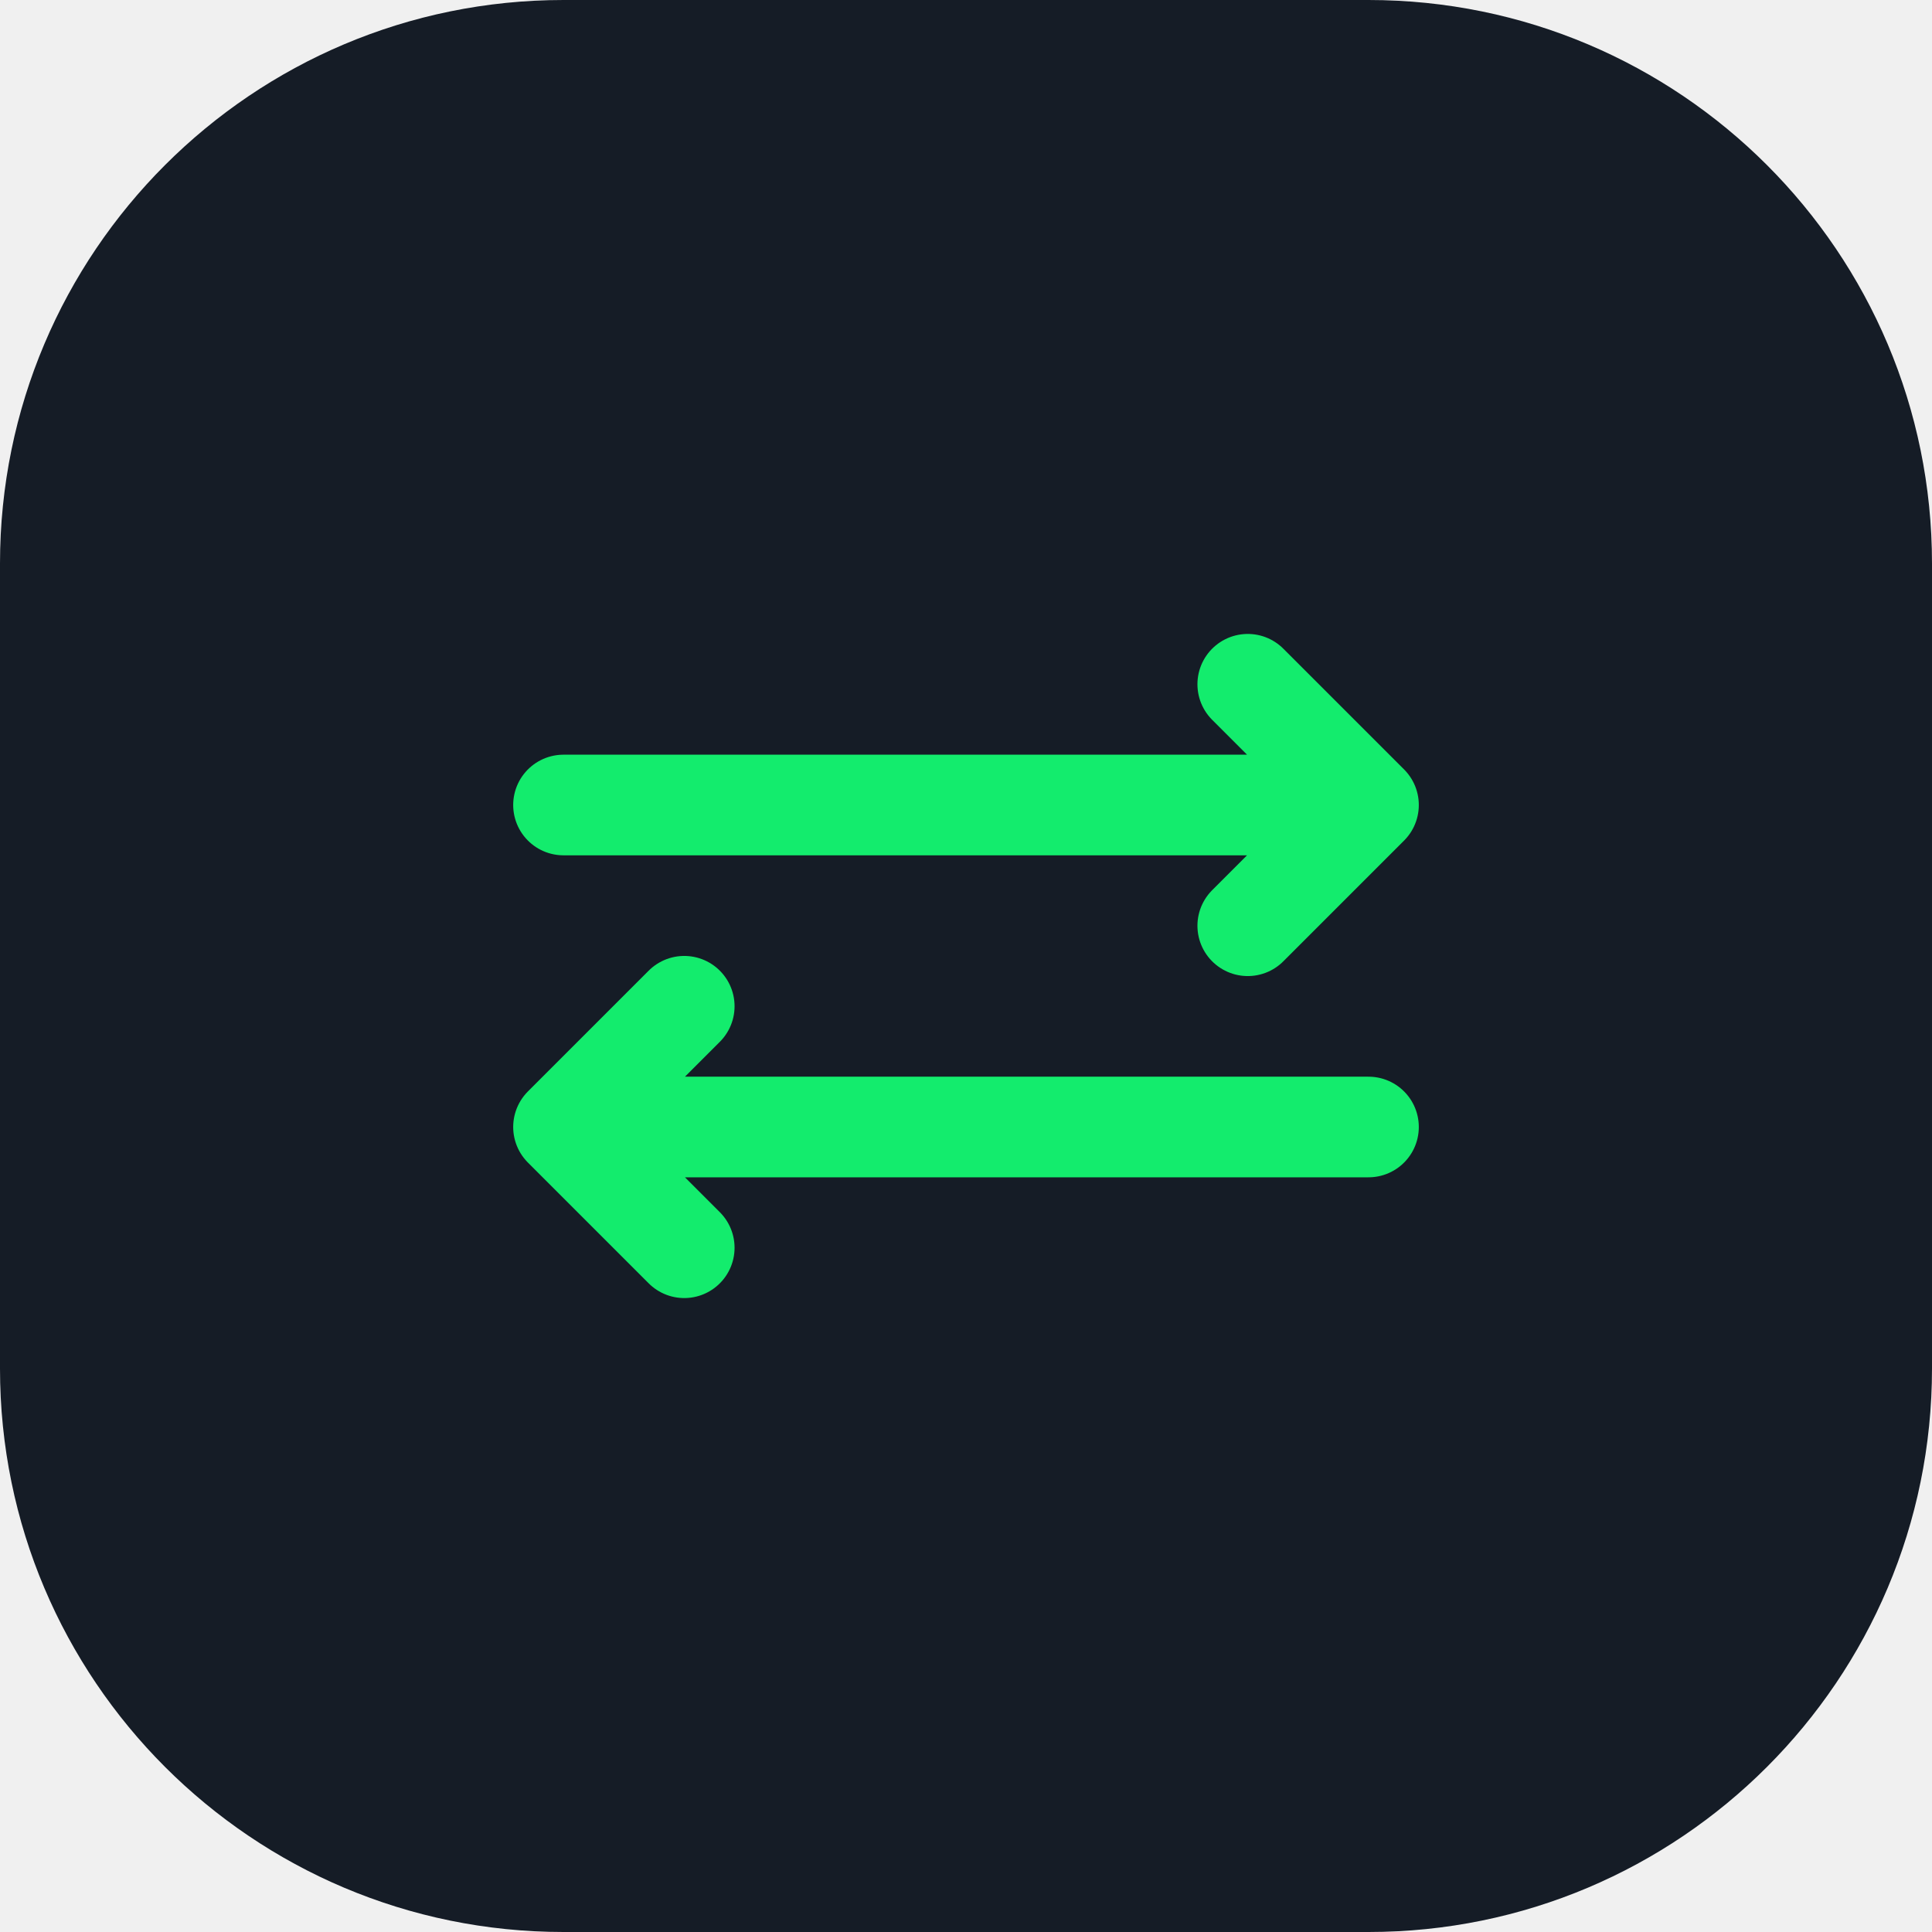
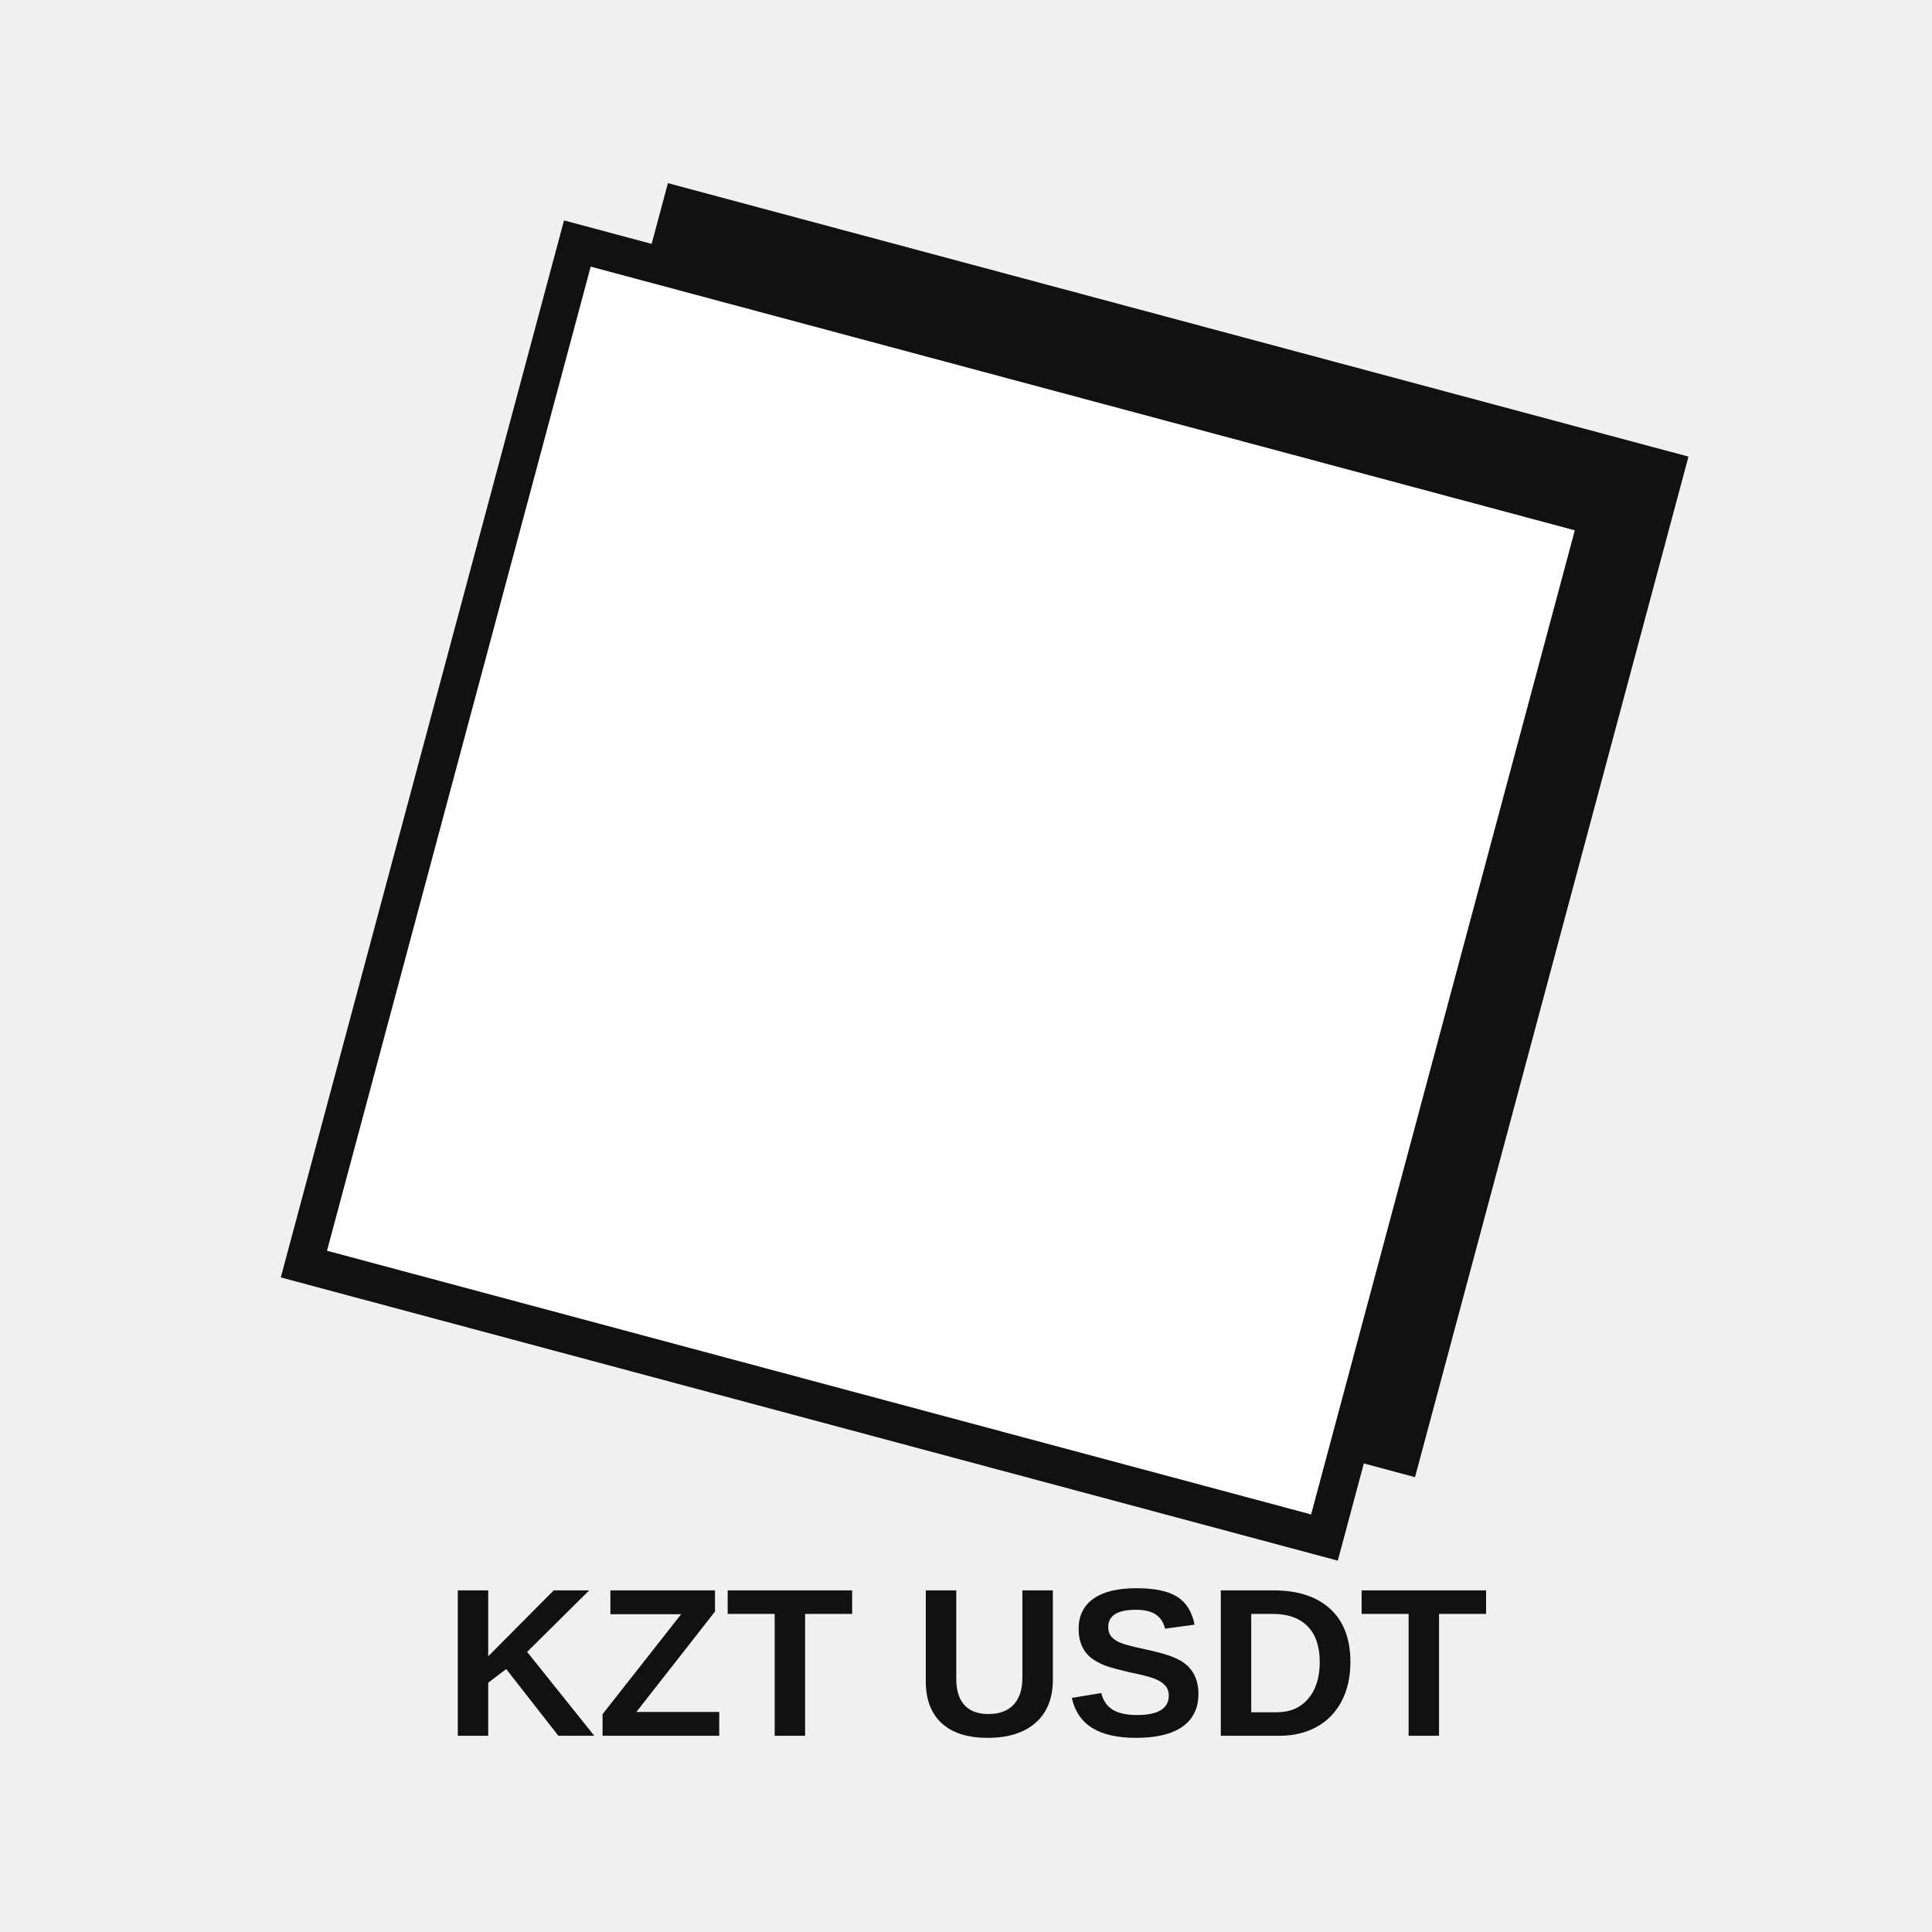
- <svg xmlns="http://www.w3.org/2000/svg" width="512" height="512" viewBox="0 0 48 48" fill="none">
-   <rect width="48" height="48" rx="14" fill="#151C26" />
-   <path d="M14 20H34M31 17L34 20L31 23" stroke="#13EC6D" stroke-width="2.5" stroke-linecap="round" stroke-linejoin="round" />
-   <path d="M34 28H14M17 25L14 28L17 31" stroke="#13EC6D" stroke-width="2.5" stroke-linecap="round" stroke-linejoin="round" />
+ <svg xmlns="http://www.w3.org/2000/svg" width="512" height="512" viewBox="0 0 512 512" fill="none">
+   <rect x="96" y="120" width="280" height="280" transform="translate(40 -40) rotate(15 236 260)" fill="#111111" />
+   <rect x="112" y="96" width="280" height="280" transform="rotate(15 252 236)" fill="#ffffff" stroke="#111111" stroke-width="10" />
+   <text x="256" y="460" text-anchor="middle" font-family="Arial Black, Arial, sans-serif" font-size="56" font-weight="800" fill="#111111">KZT USDT</text>
</svg>
